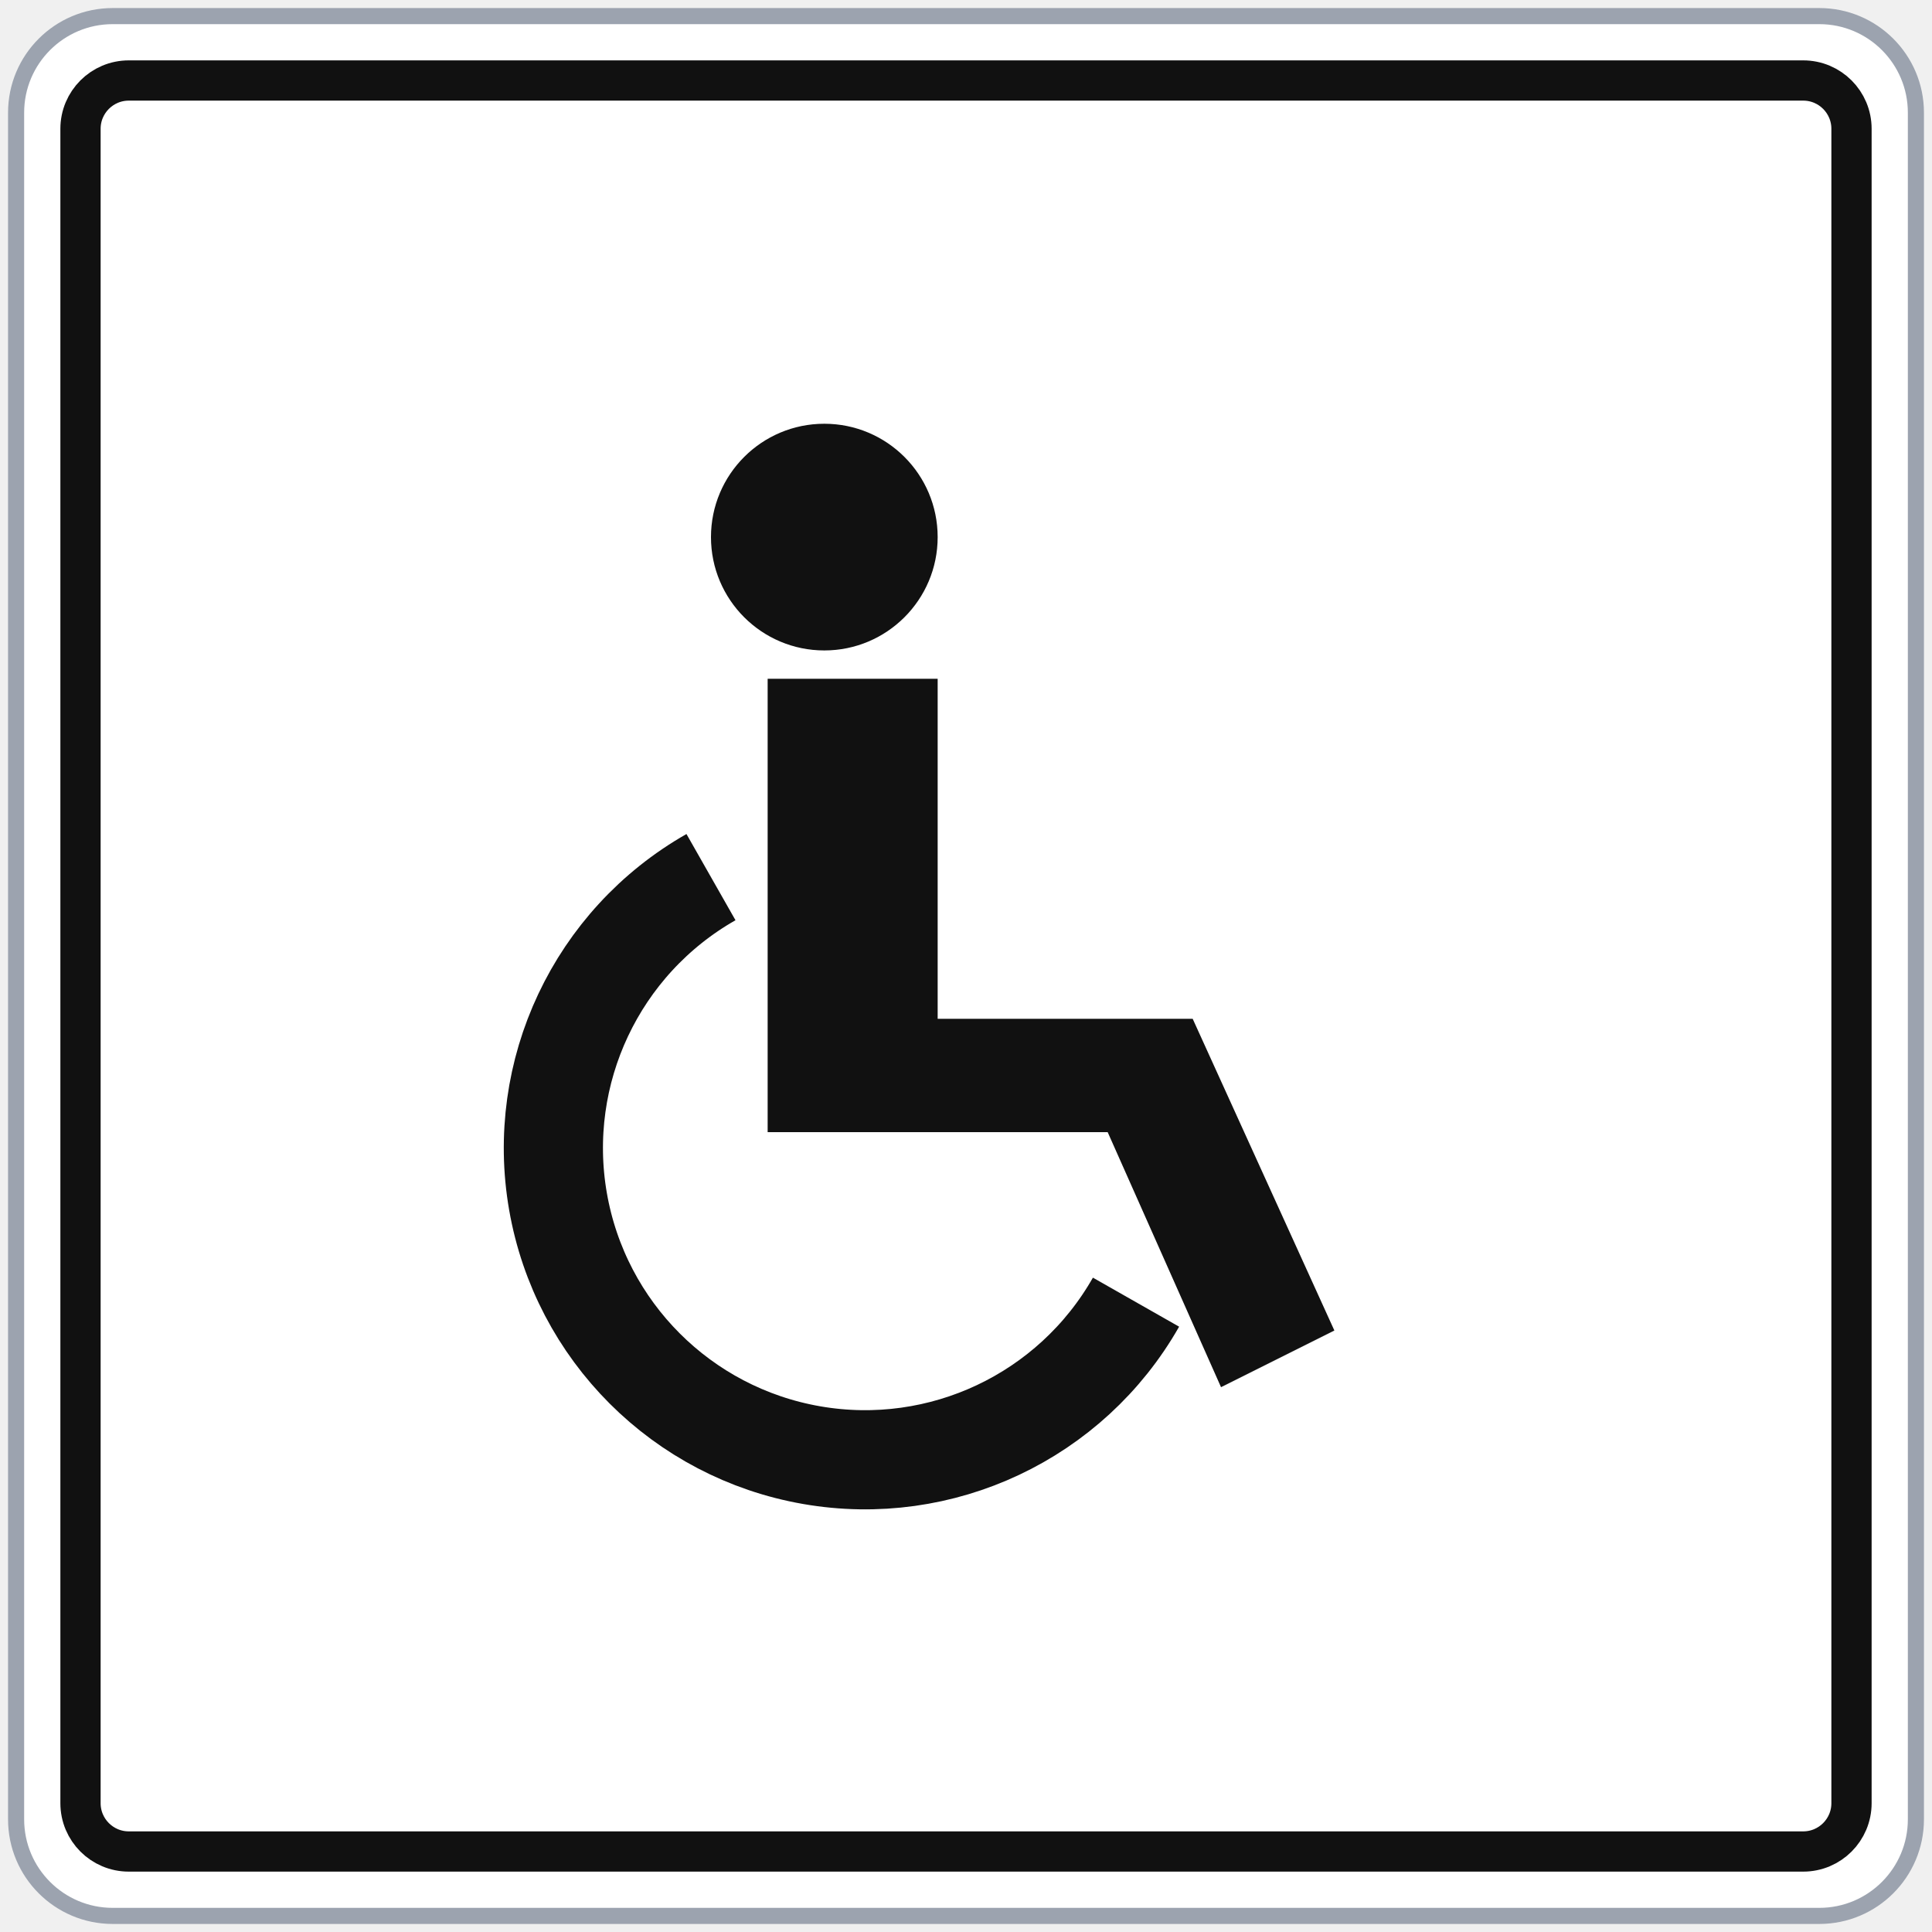
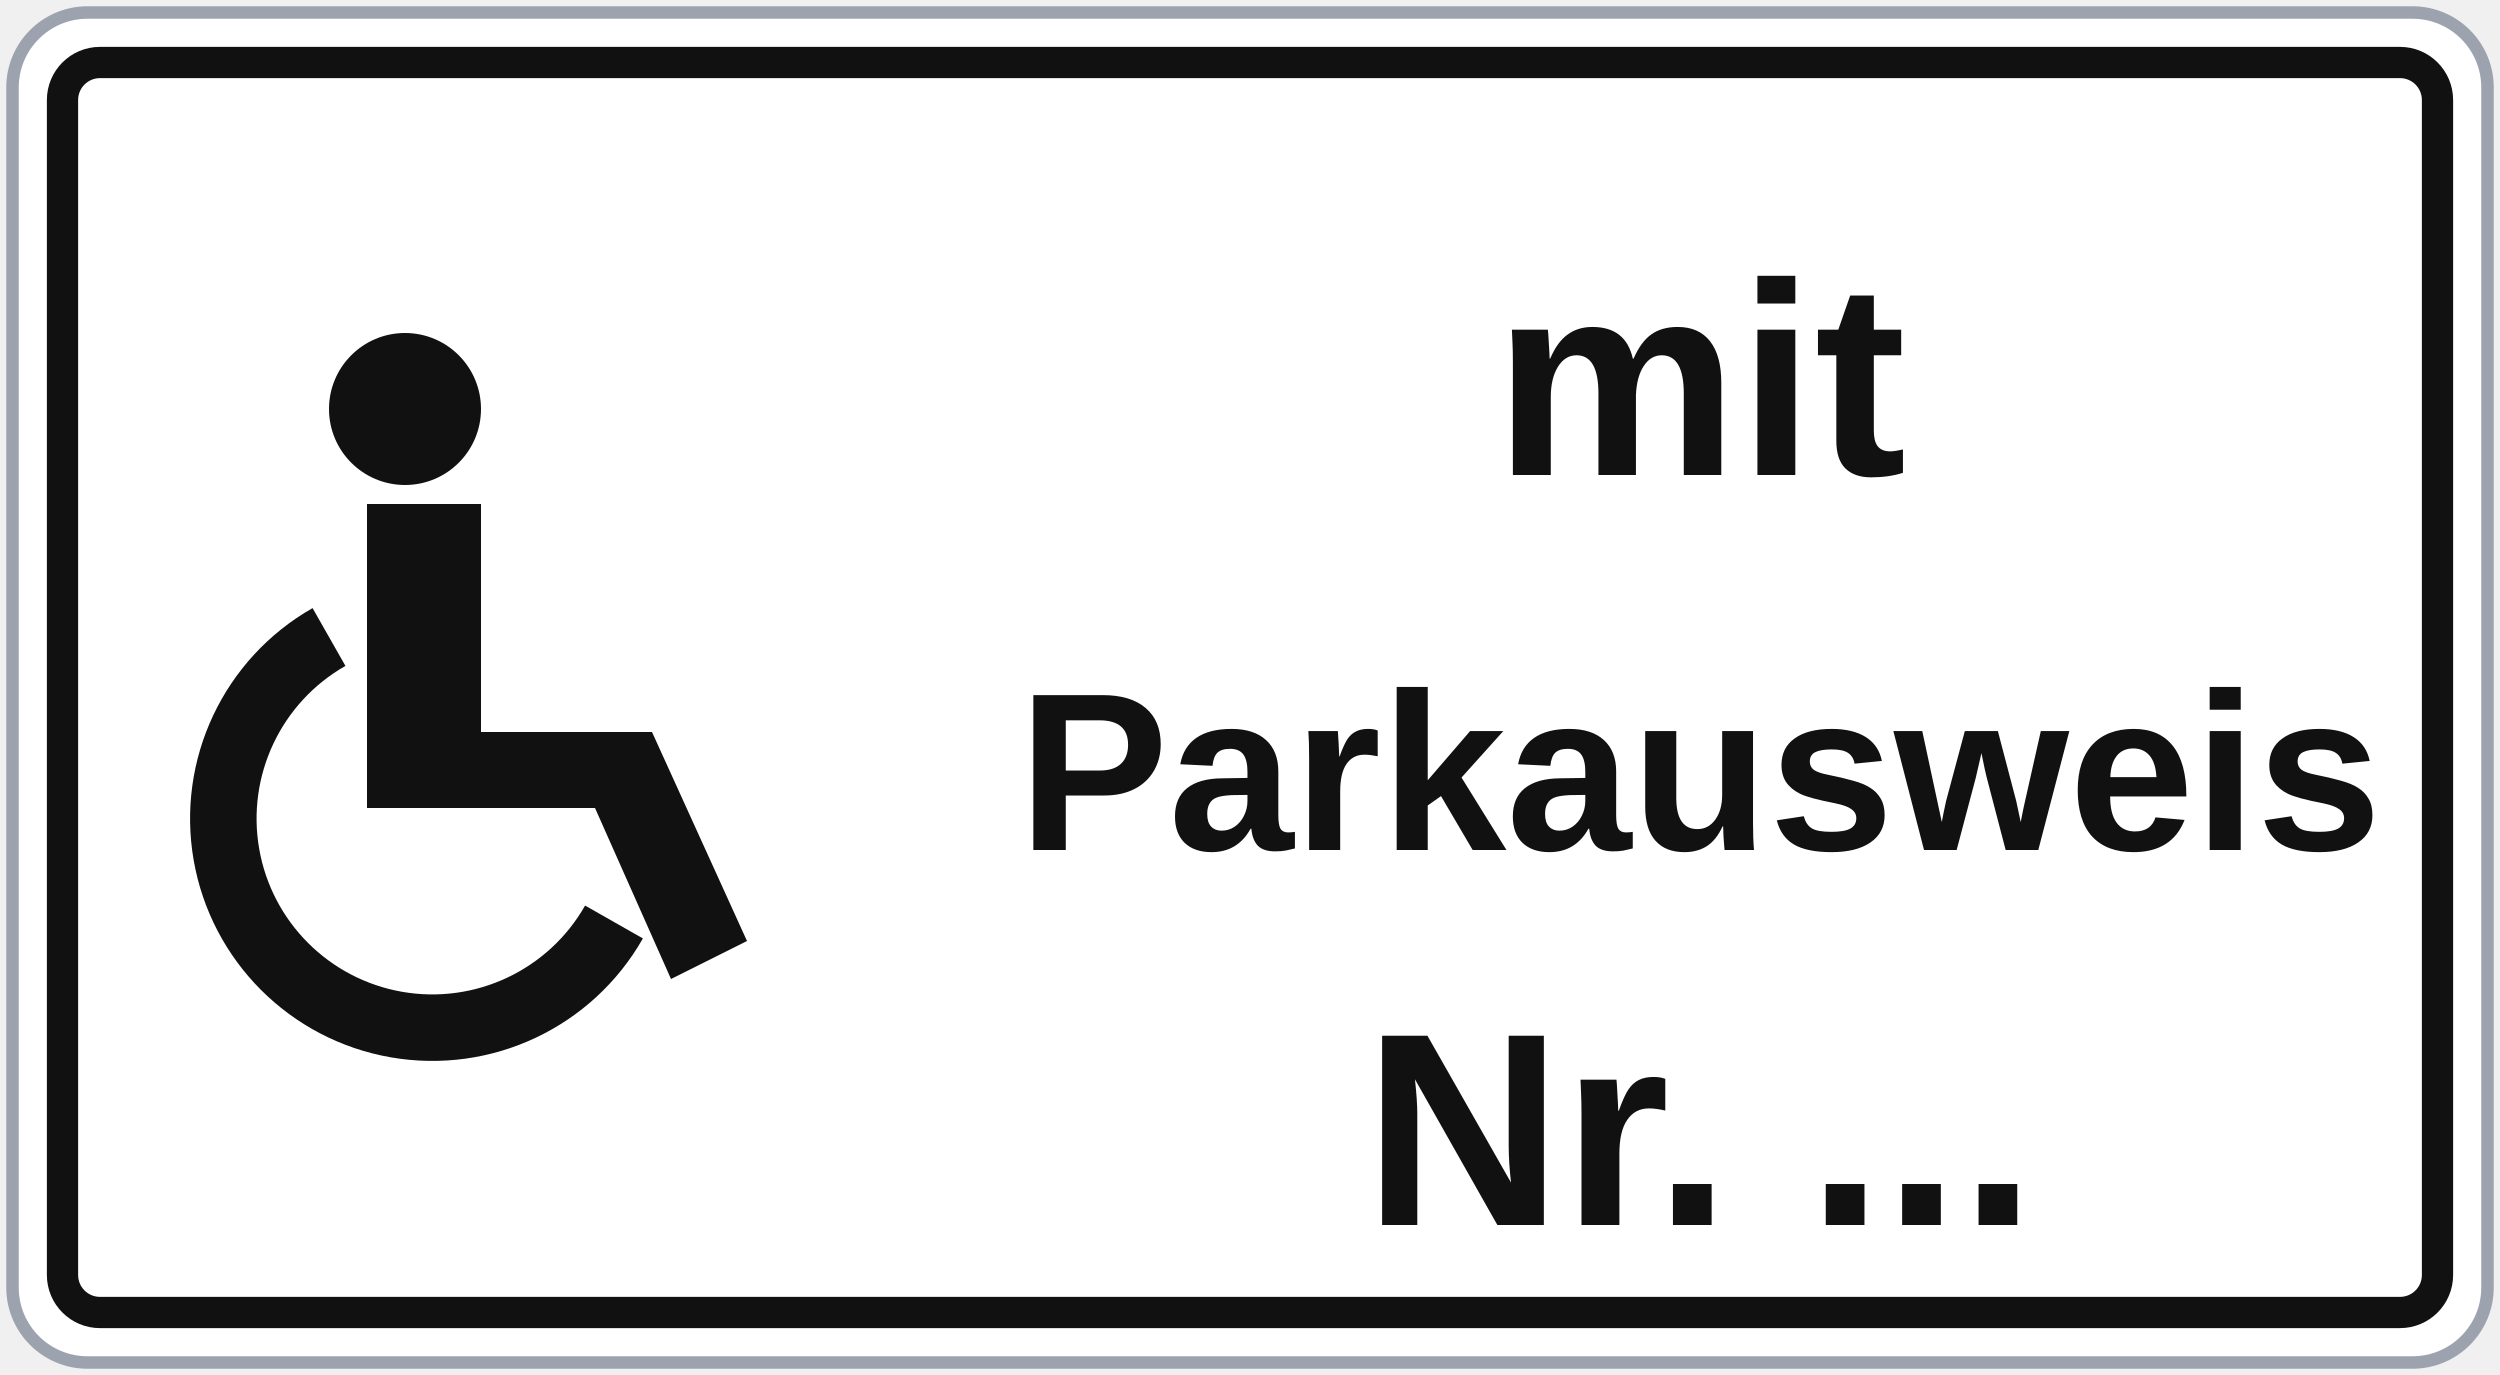
- <svg xmlns="http://www.w3.org/2000/svg" viewBox="0 0 120 120" role="img" aria-label="Zusatzzeichen Rollstuhl">
-   <rect x="1" y="1" width="118" height="118" rx="6" fill="#FFFFFF" stroke="#9CA3AF" stroke-width="1" />
-   <rect x="5" y="5" width="110" height="110" rx="3" fill="none" stroke="#111111" stroke-width="2.5" />
-   <svg x="16" y="14" width="88" height="88" viewBox="0 0 100 100">
+ <svg xmlns="http://www.w3.org/2000/svg" viewBox="0 0 200 110" role="img" aria-label="Zusatzzeichen 1044-10 Schwerbehinderte mit Parkausweis">
+   <rect x="1" y="1" width="198" height="108" rx="6" fill="#FFFFFF" stroke="#9CA3AF" stroke-width="1" />
+   <rect x="5" y="5" width="190" height="100" rx="3" fill="none" stroke="#111111" stroke-width="2.5" />
+   <svg x="2" y="16" width="76" height="76" viewBox="0 0 100 100">
    <circle cx="40" cy="22" r="8" fill="#111111" />
    <path d="M36 32 H48 V56 H66 L76 78 L68 82 L60 64 H36 Z" fill="#111111" />
    <path d="M32 46 A22 22 0 1 0 62 76" fill="none" stroke="#111111" stroke-width="7" />
  </svg>
+   <text x="136" y="38" font-size="22" font-family="'DIN Alternate','Helvetica Neue',Arial,sans-serif" font-weight="700" fill="#111111" text-anchor="middle">mit</text>
+   <text x="136" y="68" font-size="18" font-family="'DIN Alternate','Helvetica Neue',Arial,sans-serif" font-weight="700" fill="#111111" text-anchor="middle">Parkausweis</text>
+   <text x="136" y="98" font-size="22" font-family="'DIN Alternate','Helvetica Neue',Arial,sans-serif" font-weight="700" fill="#111111" text-anchor="middle">Nr. ...</text>
</svg>
